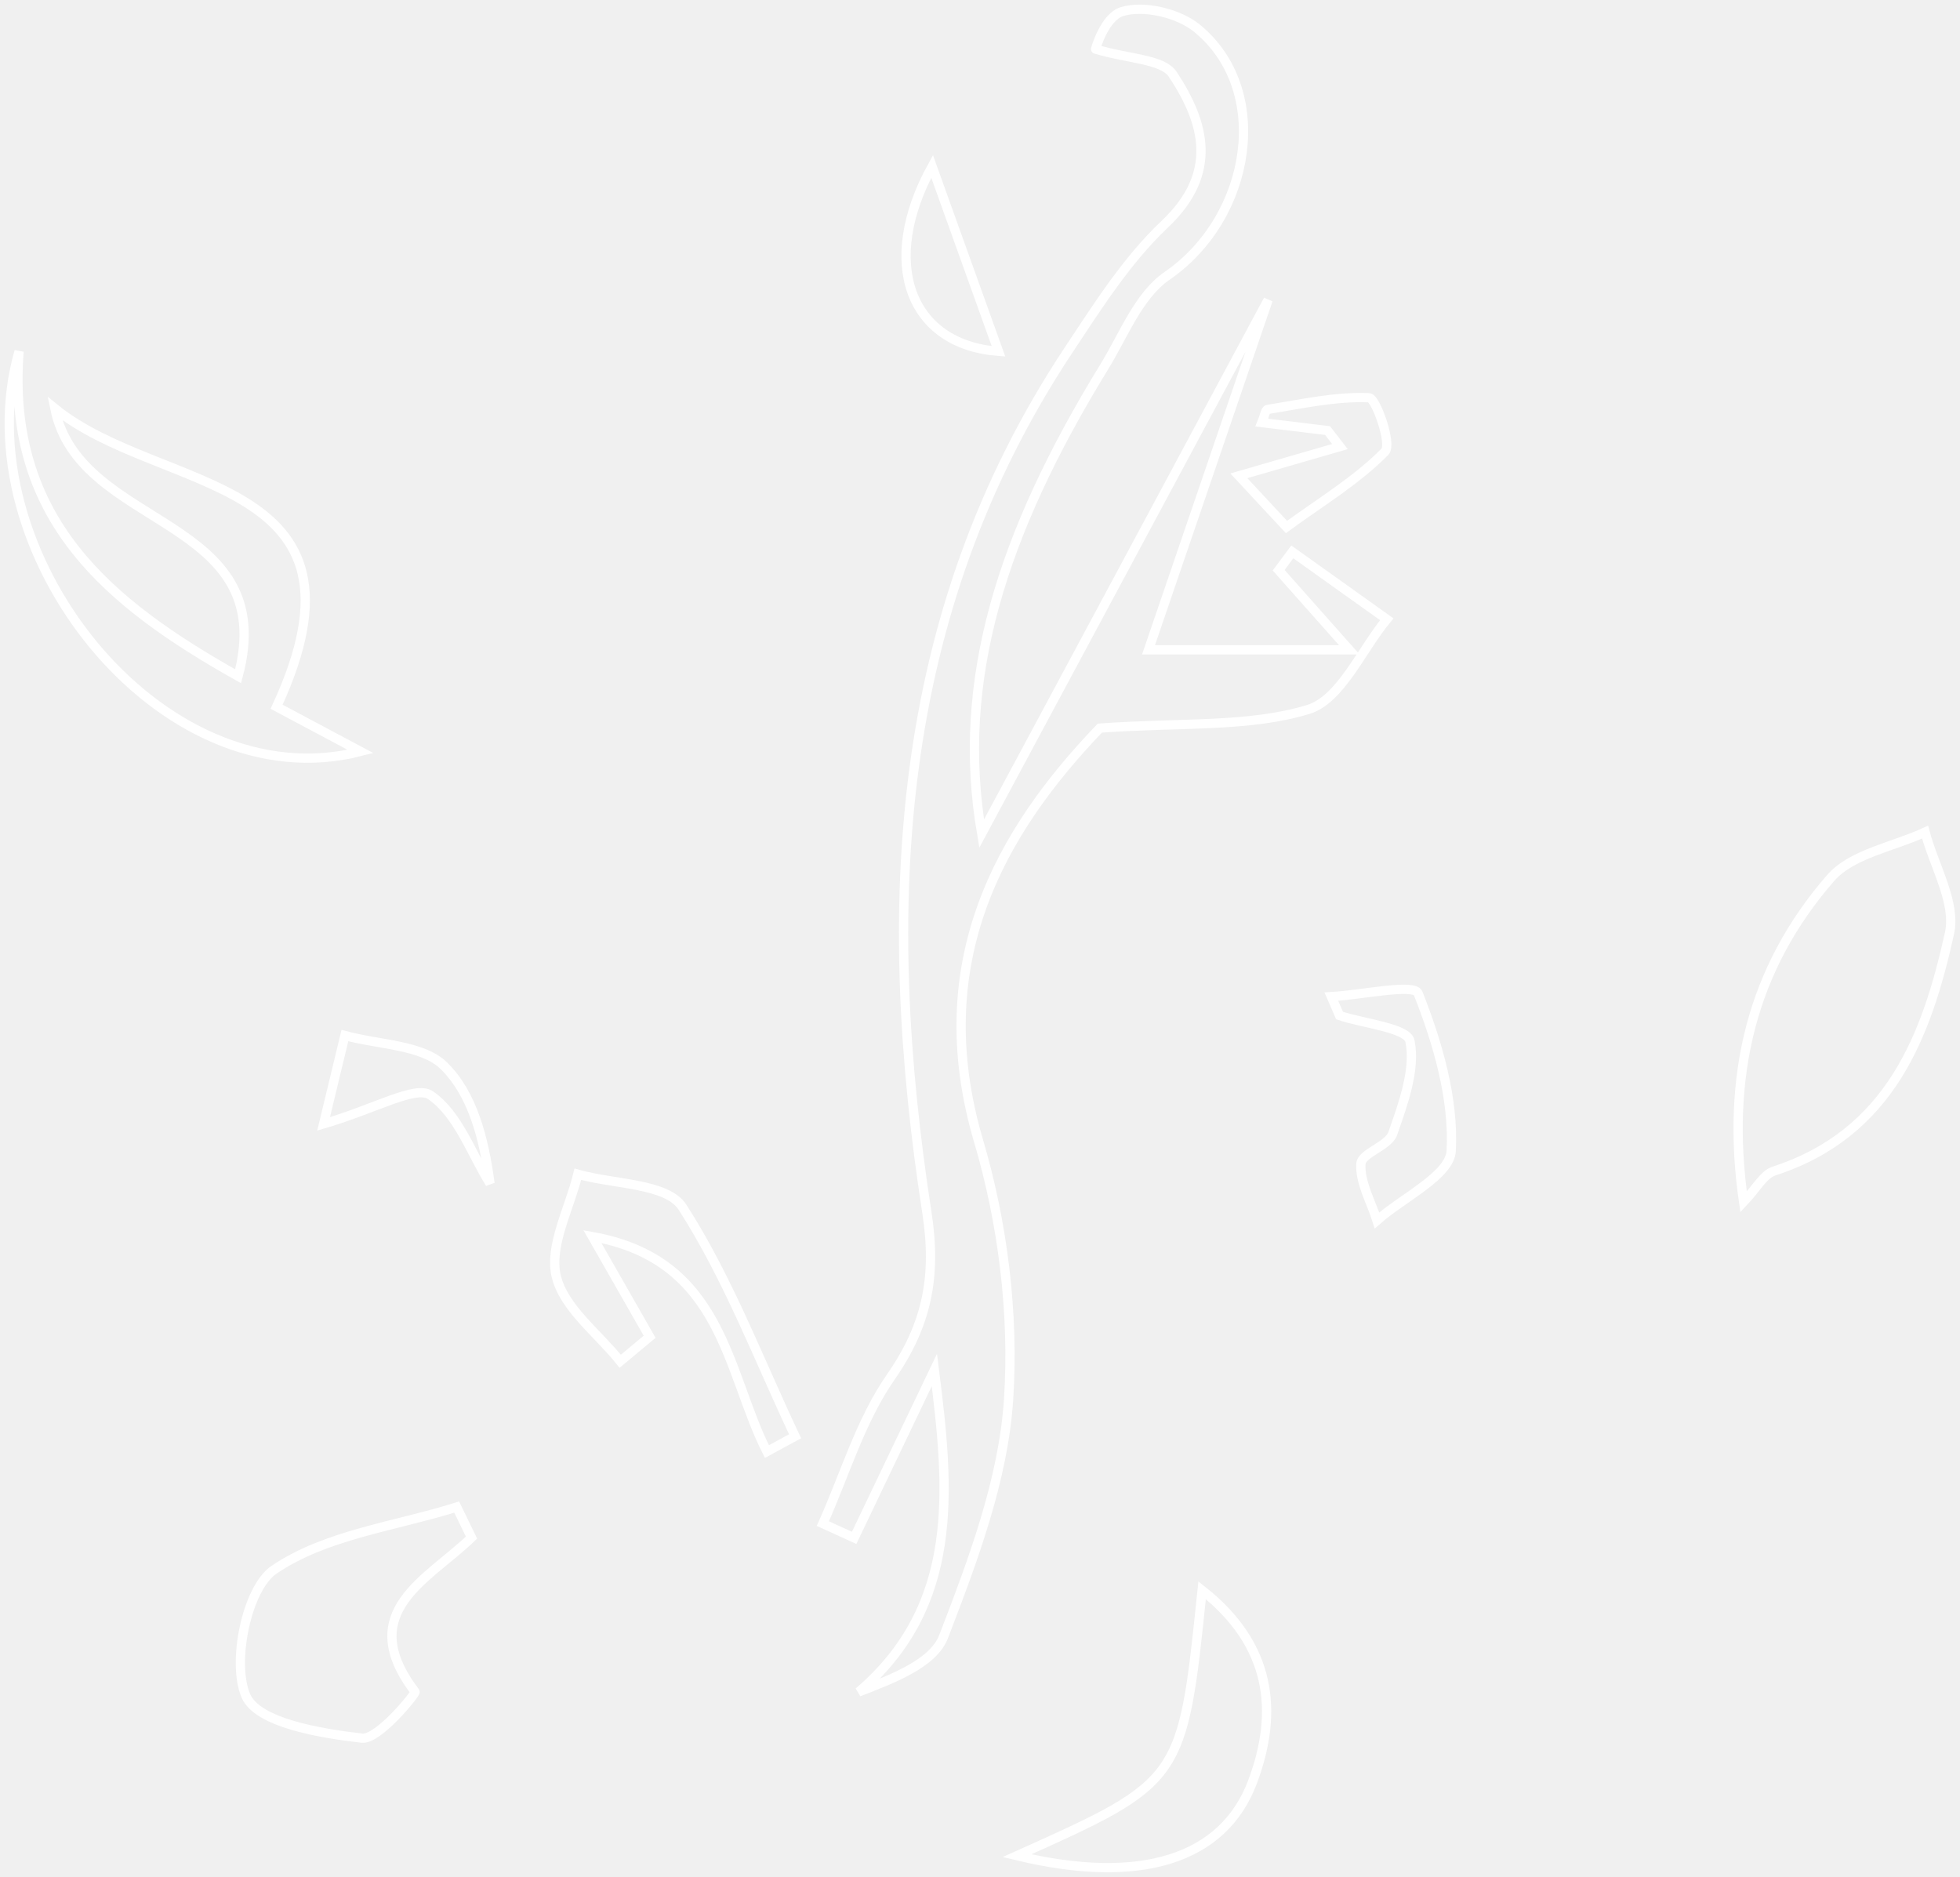
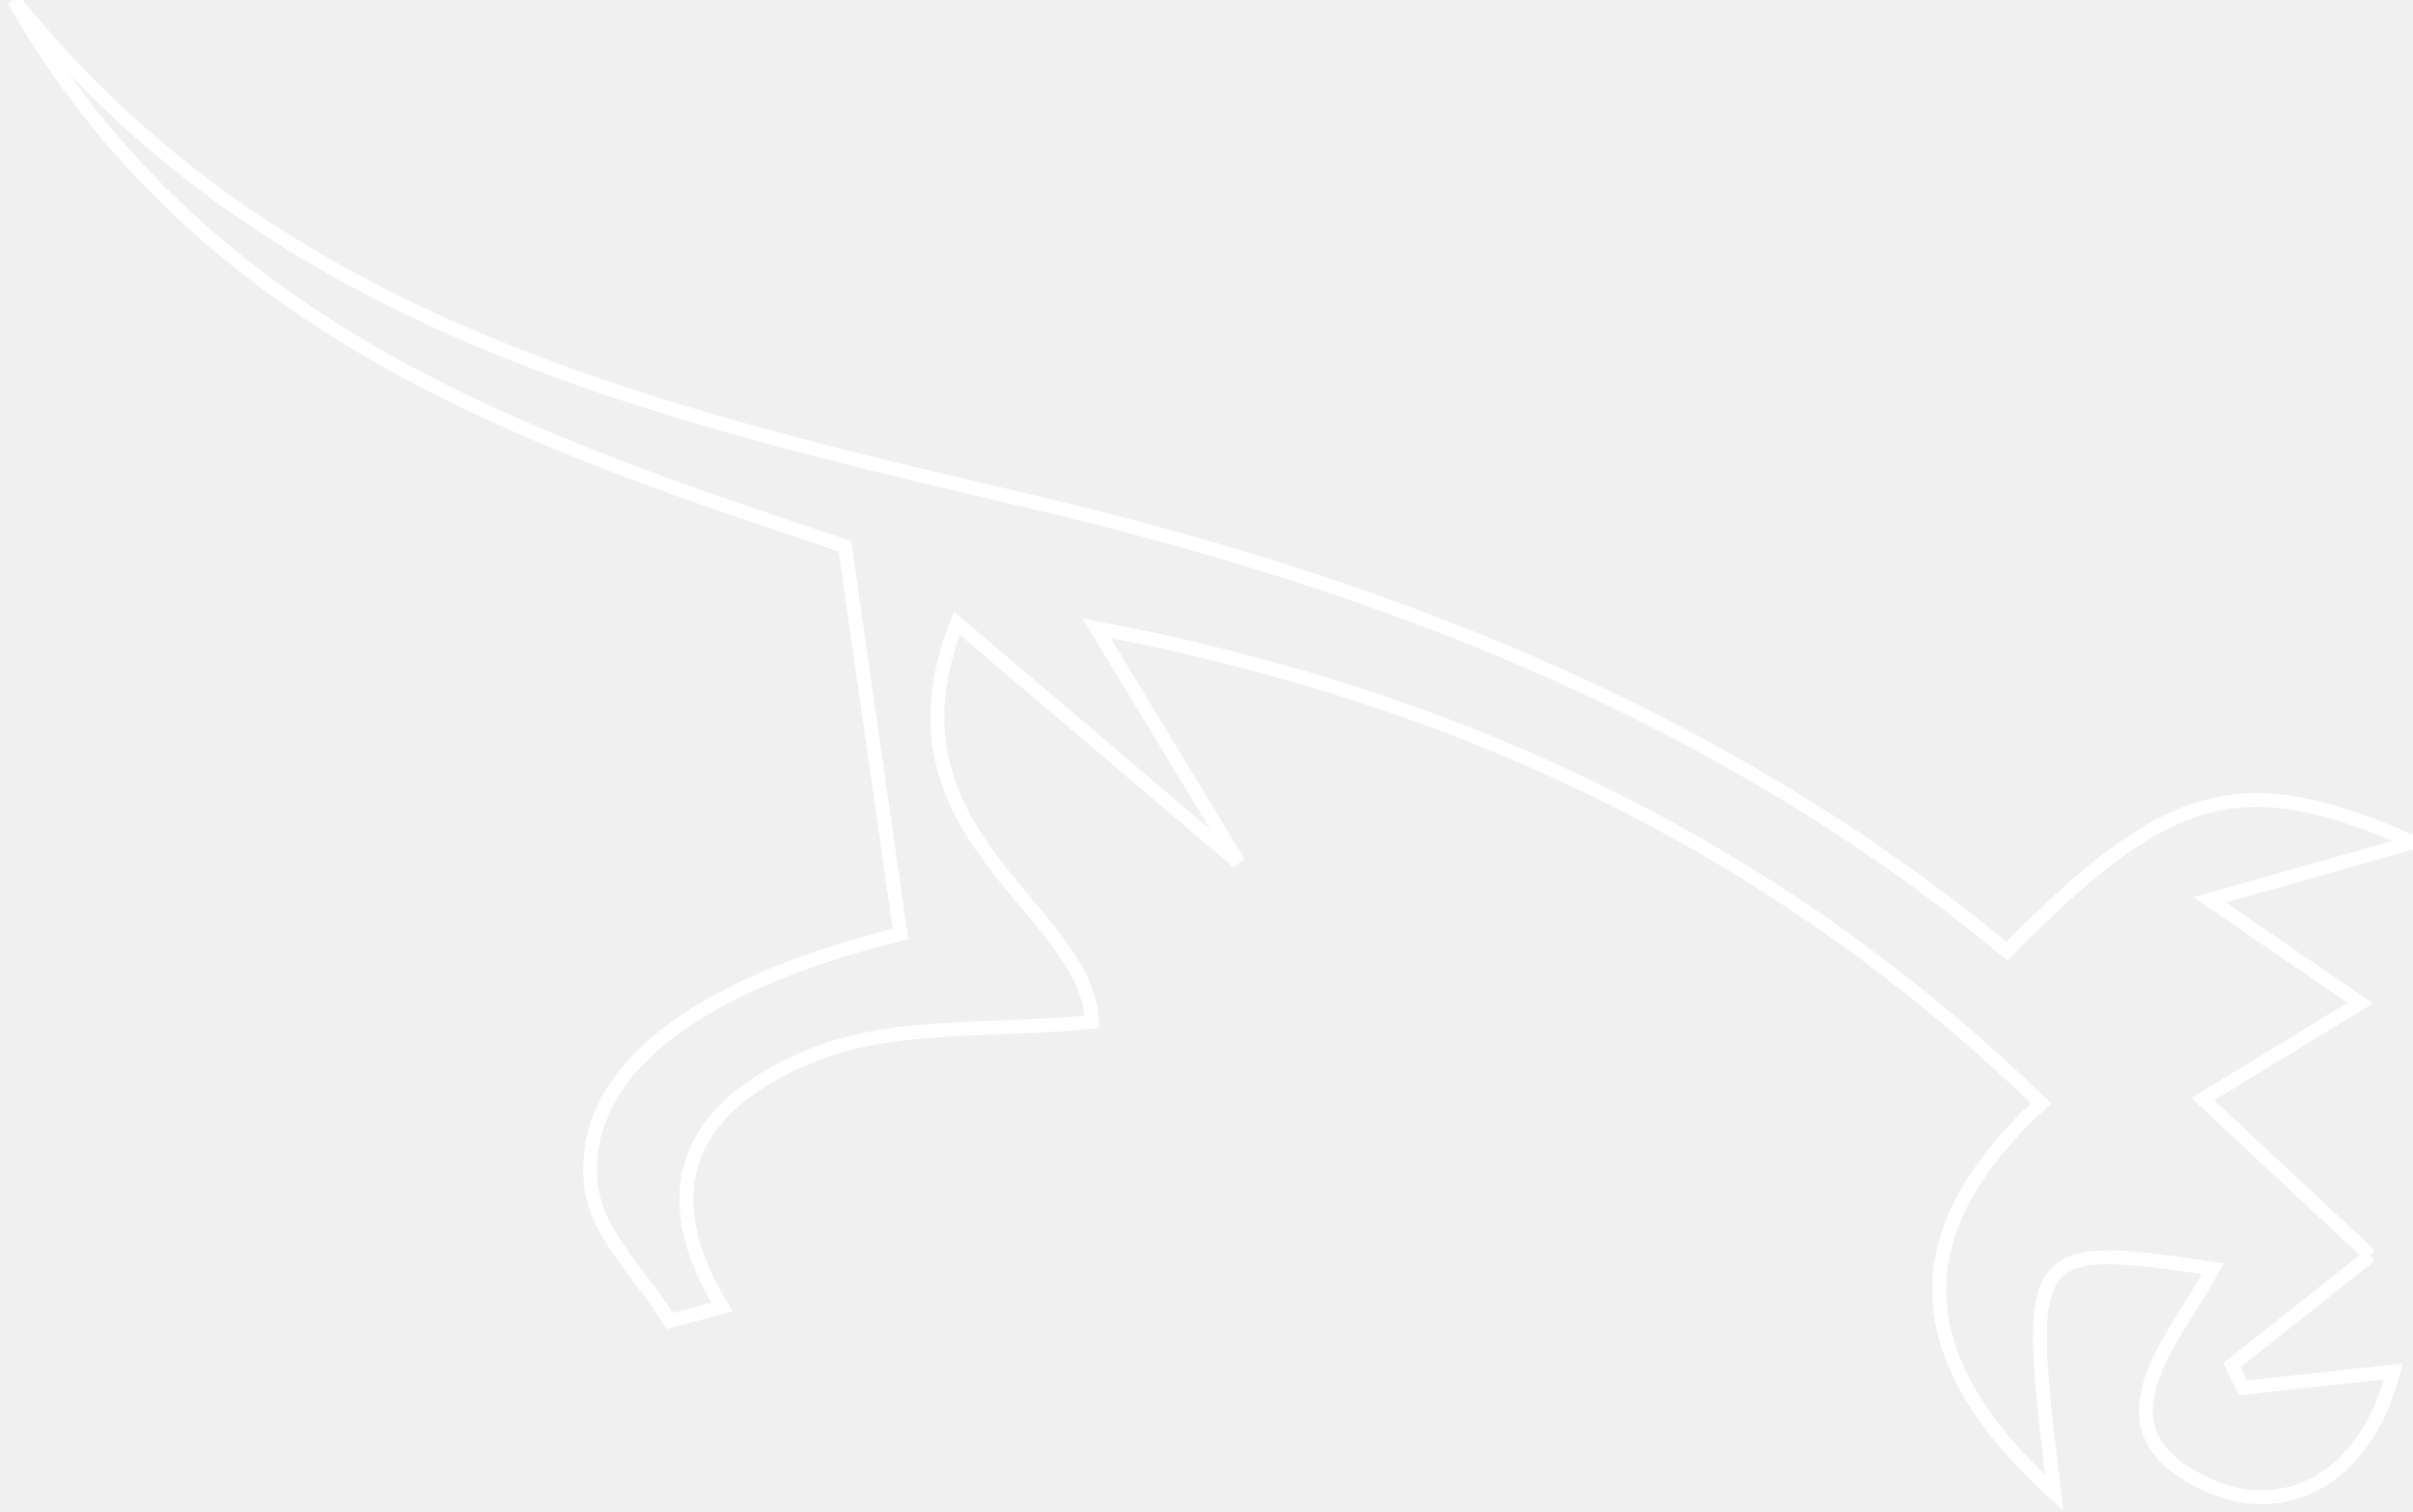
- <svg xmlns="http://www.w3.org/2000/svg" viewBox="0 0 212 203" version="1.1">
+ <svg xmlns="http://www.w3.org/2000/svg" viewBox="0 0 174 109" version="1.1">
  <g id="Page-1" stroke="none" stroke-width="1" fill="none" fill-rule="evenodd">
-     <g id="Artboard" transform="translate(-915, -1341)" stroke="#FFFFFF">
-       <g id="OneBulletPoint" transform="translate(916, 1342)">
-         <path d="M129.025,171 C136.501,176.886 137.335,184.081 134.491,191.692 C131.35,200.092 122.381,202.925 109,199.707 C126.887,191.681 126.887,191.681 129.025,171 Z M48.398,162 L50,165.302 C45.273,169.868 37.313,173.322 43.893,181.983 C44.012,182.14 39.935,187.202 38.146,186.994 C33.649,186.473 26.856,185.359 25.592,182.413 C24.045,178.809 25.693,170.79 28.633,168.785 C34.217,164.981 41.702,164.098 48.398,162 Z M128.433,2.025 C136.624,8.67 134.413,22.52 125.227,28.841 C122.149,30.959 120.529,35.272 118.428,38.693 C107.327,56.774 102.345,72.638 105.179,89.161 C115.04,70.787 124.902,52.417 136.165,31.431 C131.433,45.278 127.578,56.555 123.227,69.284 L144.946,69.284 C141.233,65.1 139.267,62.887 137.304,60.674 C137.796,60.011 138.289,59.349 138.78,58.688 C142.187,61.117 145.593,63.549 149,65.978 C146.209,69.369 144.004,74.667 140.502,75.733 C134.117,77.679 126.961,77.115 117.965,77.75 C107.266,88.898 99.119,103.008 104.842,122.394 C107.473,131.299 108.695,141.098 108.094,150.331 C107.526,159.038 104.249,167.736 101.06,176.018 C99.941,178.923 95.546,180.576 91.876,182 C102.857,172.612 101.714,160.172 100.065,147.173 C97.172,153.226 94.281,159.278 91.388,165.331 C90.258,164.815 89.129,164.299 88,163.785 C90.392,158.455 92.077,152.637 95.357,147.922 C99.292,142.269 100.315,137.024 99.257,130.162 C94.214,97.494 95.508,65.643 114.587,36.852 C117.74,32.094 120.886,27.124 124.985,23.248 C130.796,17.755 129.326,12.306 125.854,7.048 C124.75,5.375 121.073,5.391 117.506,4.313 C117.468,4.376 118.444,0.86 120.344,0.261 C122.675,-0.473 126.449,0.413 128.433,2.025 Z M61.502,126 C65.393,127.111 71.147,126.962 72.823,129.571 C77.751,137.241 81.058,146.008 85,154.344 C83.984,154.898 82.968,155.449 81.952,156 C77.578,147.36 77.222,135.263 63.077,132.746 C65.703,137.34 67.483,140.461 69.266,143.581 C68.206,144.464 67.147,145.348 66.087,146.231 C63.658,143.19 59.974,140.463 59.162,137.022 C58.387,133.733 60.6,129.704 61.502,126 Z M152.39,106.434 C154.502,111.782 156.267,117.812 155.967,123.472 C155.826,126.132 150.77,128.5 147.94,131 C147.289,128.952 146.072,126.861 146.2,124.869 C146.276,123.712 149.165,122.97 149.646,121.594 C150.77,118.378 152.126,114.684 151.508,111.609 C151.222,110.175 146.565,109.73 143.89,108.838 C143.592,108.156 143.296,107.474 143,106.792 C146.266,106.612 151.964,105.352 152.39,106.434 Z M207.223,89 C208.191,92.661 210.591,96.636 209.865,99.927 C207.41,111.058 203.416,121.586 190.884,125.657 C189.728,126.033 188.954,127.57 187.592,129 C185.63,115.431 188.49,103.732 197.015,93.955 C199.298,91.337 203.762,90.6 207.223,89 Z M36.306,111 C39.964,112.006 44.694,111.993 47.014,114.273 C50.118,117.321 51.354,122.15 52,127 C49.945,123.699 48.548,119.498 45.567,117.456 C43.947,116.348 39.639,118.909 34,120.558 C34.613,118.019 35.459,114.508 36.306,111 Z M1.063,37 C-0.358,55.178 10.79,64.295 24.754,72.142 C29.421,54.692 7.596,56.401 4.93,43.177 C16.383,52.483 40.585,50.206 28.917,75.44 C32.231,77.204 35.116,78.74 38,80.276 C16.337,85.813 -5.062,58.444 1.063,37 Z M147.082,42.02 C147.82,42.052 149.598,47.044 148.797,47.858 C145.71,50.988 141.769,53.351 138.149,56 L133,50.463 C136.643,49.409 140.288,48.355 143.932,47.3 C143.488,46.723 143.041,46.145 142.595,45.568 C140.291,45.287 137.984,45.008 135.491,44.706 C135.747,44.09 135.867,43.32 136.112,43.282 C139.764,42.704 143.449,41.86 147.082,42.02 Z M99.82,17 C101.98,23.019 104.594,30.299 107,37 C97.303,36.265 94.135,27.314 99.82,17 Z" />
-       </g>
+     <g id="Artboard-Copy-17" transform="translate(-648, -281)" stroke="#FFFFFF">
+       <path d="M818.916,371.562 C814.773,374.849 811.858,377.16 808.943,379.473 C809.214,380.018 809.486,380.565 809.757,381.11 C813.042,380.752 816.324,380.392 820.592,379.924 C818.489,387.971 812.615,390.359 807.66,388.299 C798.292,384.399 804.639,377.917 807.574,372.508 C794.137,370.545 793.967,370.802 796.129,388.701 C785.419,378.928 785.067,369.949 795.175,360.582 C776.271,342.286 753.799,331.396 727.067,326.307 C730.426,331.853 733.114,336.296 737.294,343.195 C729.313,336.416 723.663,331.618 716.995,325.953 C710.964,341.369 726.376,346.391 726.748,354.72 C719.615,355.418 712.652,354.741 706.831,357.019 C699.729,359.795 693.958,365.23 700.064,375.279 C698.808,375.612 697.553,375.948 696.299,376.281 C694.328,373.088 691.071,370.059 690.643,366.668 C689.595,358.398 698.058,352.05 712.931,348.368 C711.681,339.642 710.437,330.946 708.928,320.408 C687.68,313.238 662.948,305.545 649,281 C667.806,304.475 695.008,310.764 722.069,317.113 C747.878,323.168 772.134,332.533 792.721,349.613 C804.33,337.773 809.678,336.278 822,341.757 C817.122,343.138 812.981,344.314 807.341,345.911 C811.365,348.671 814.09,350.54 818.198,353.358 C813.73,356.083 810.515,358.046 806.844,360.283 C810.812,363.992 814.627,367.557 818.916,371.562" id="Fill-14" />
    </g>
  </g>
</svg>
